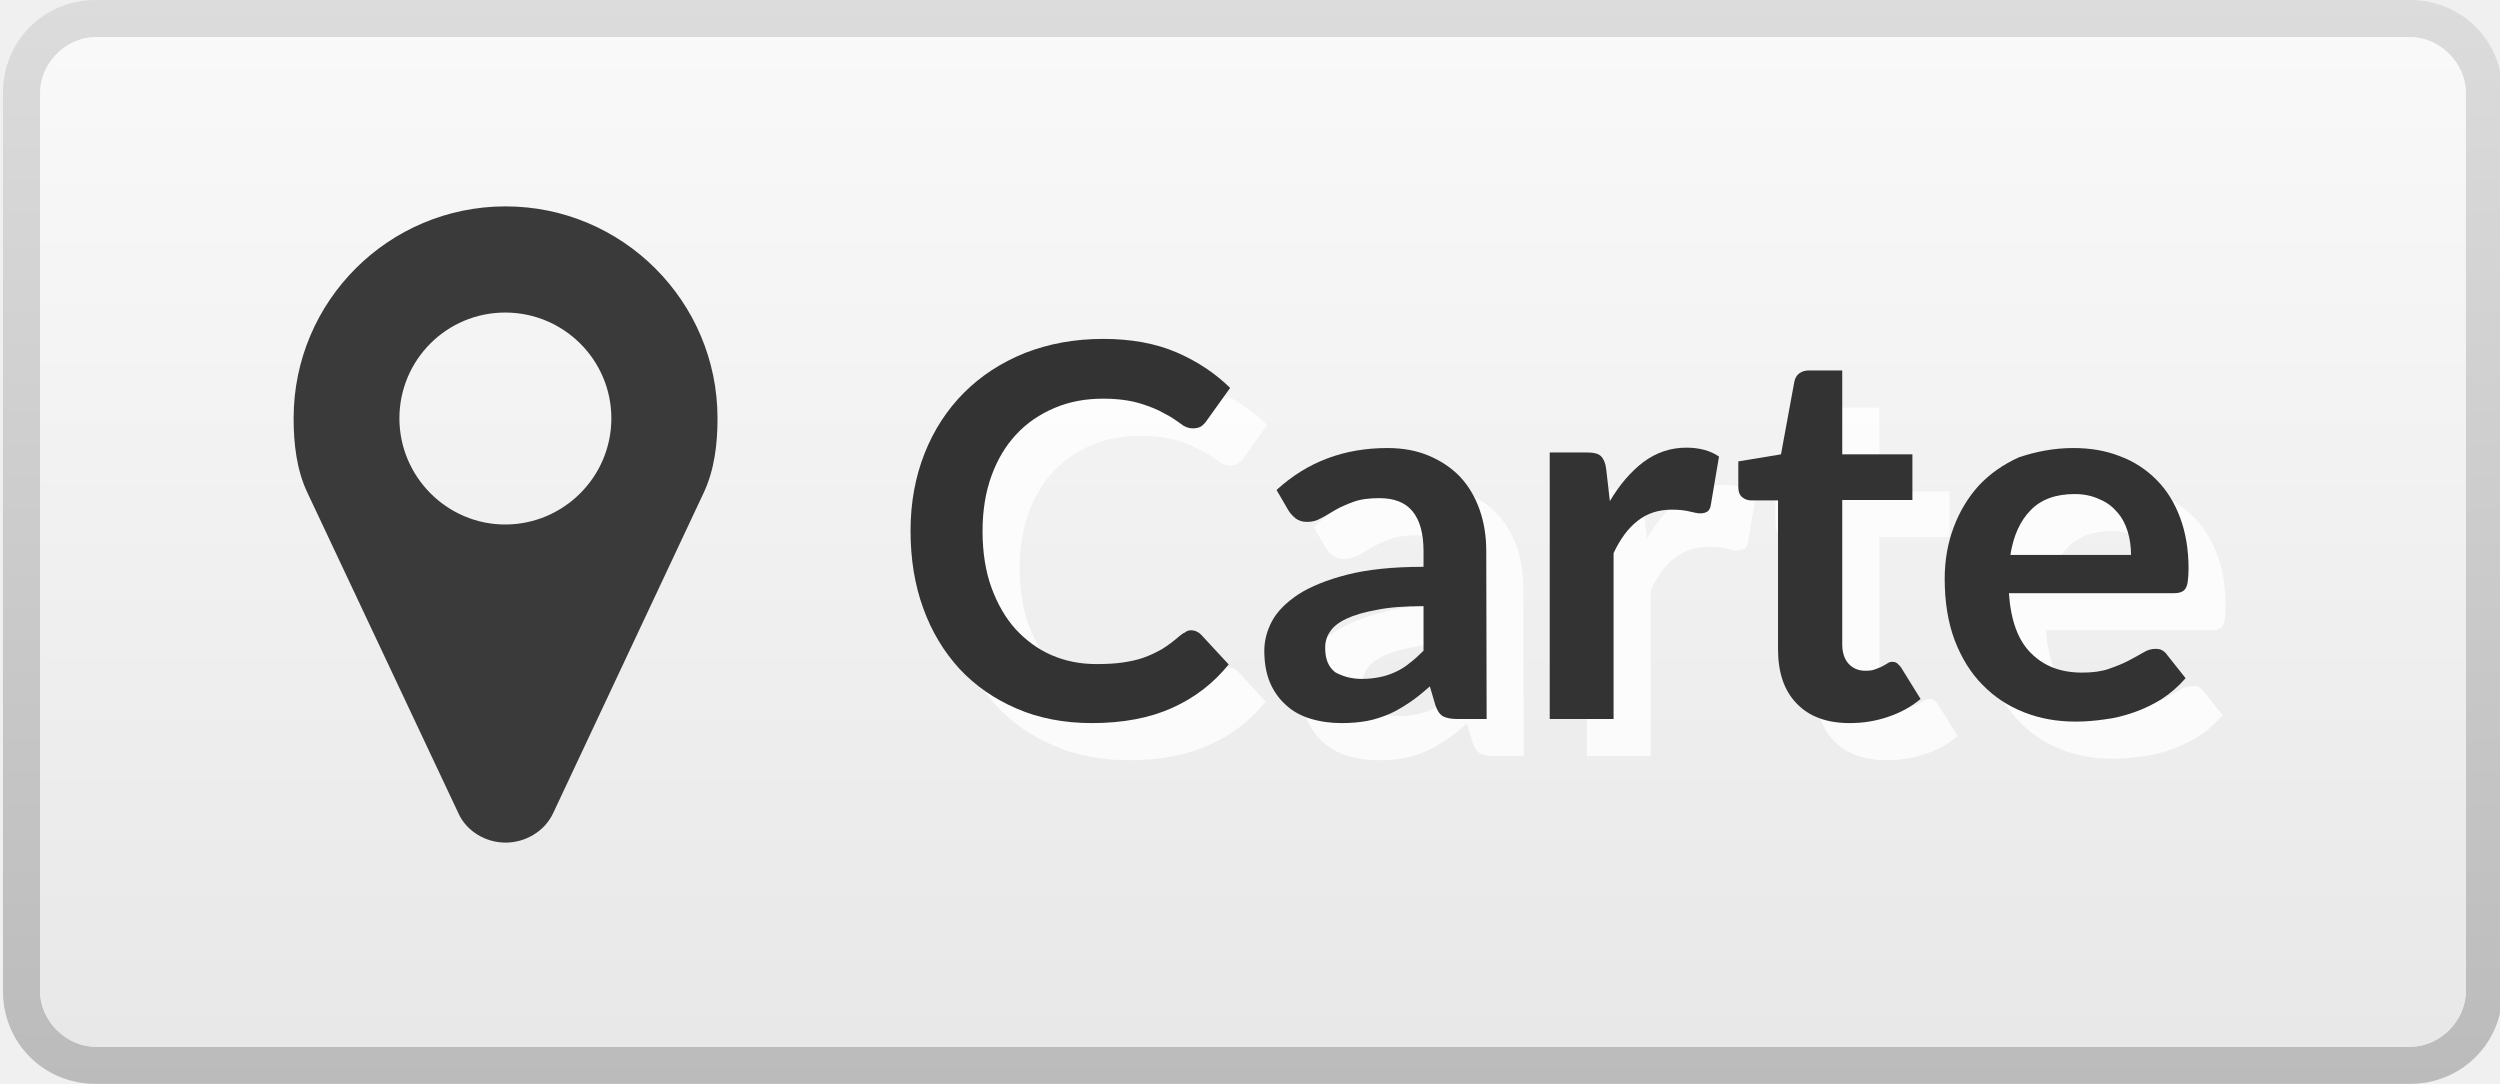
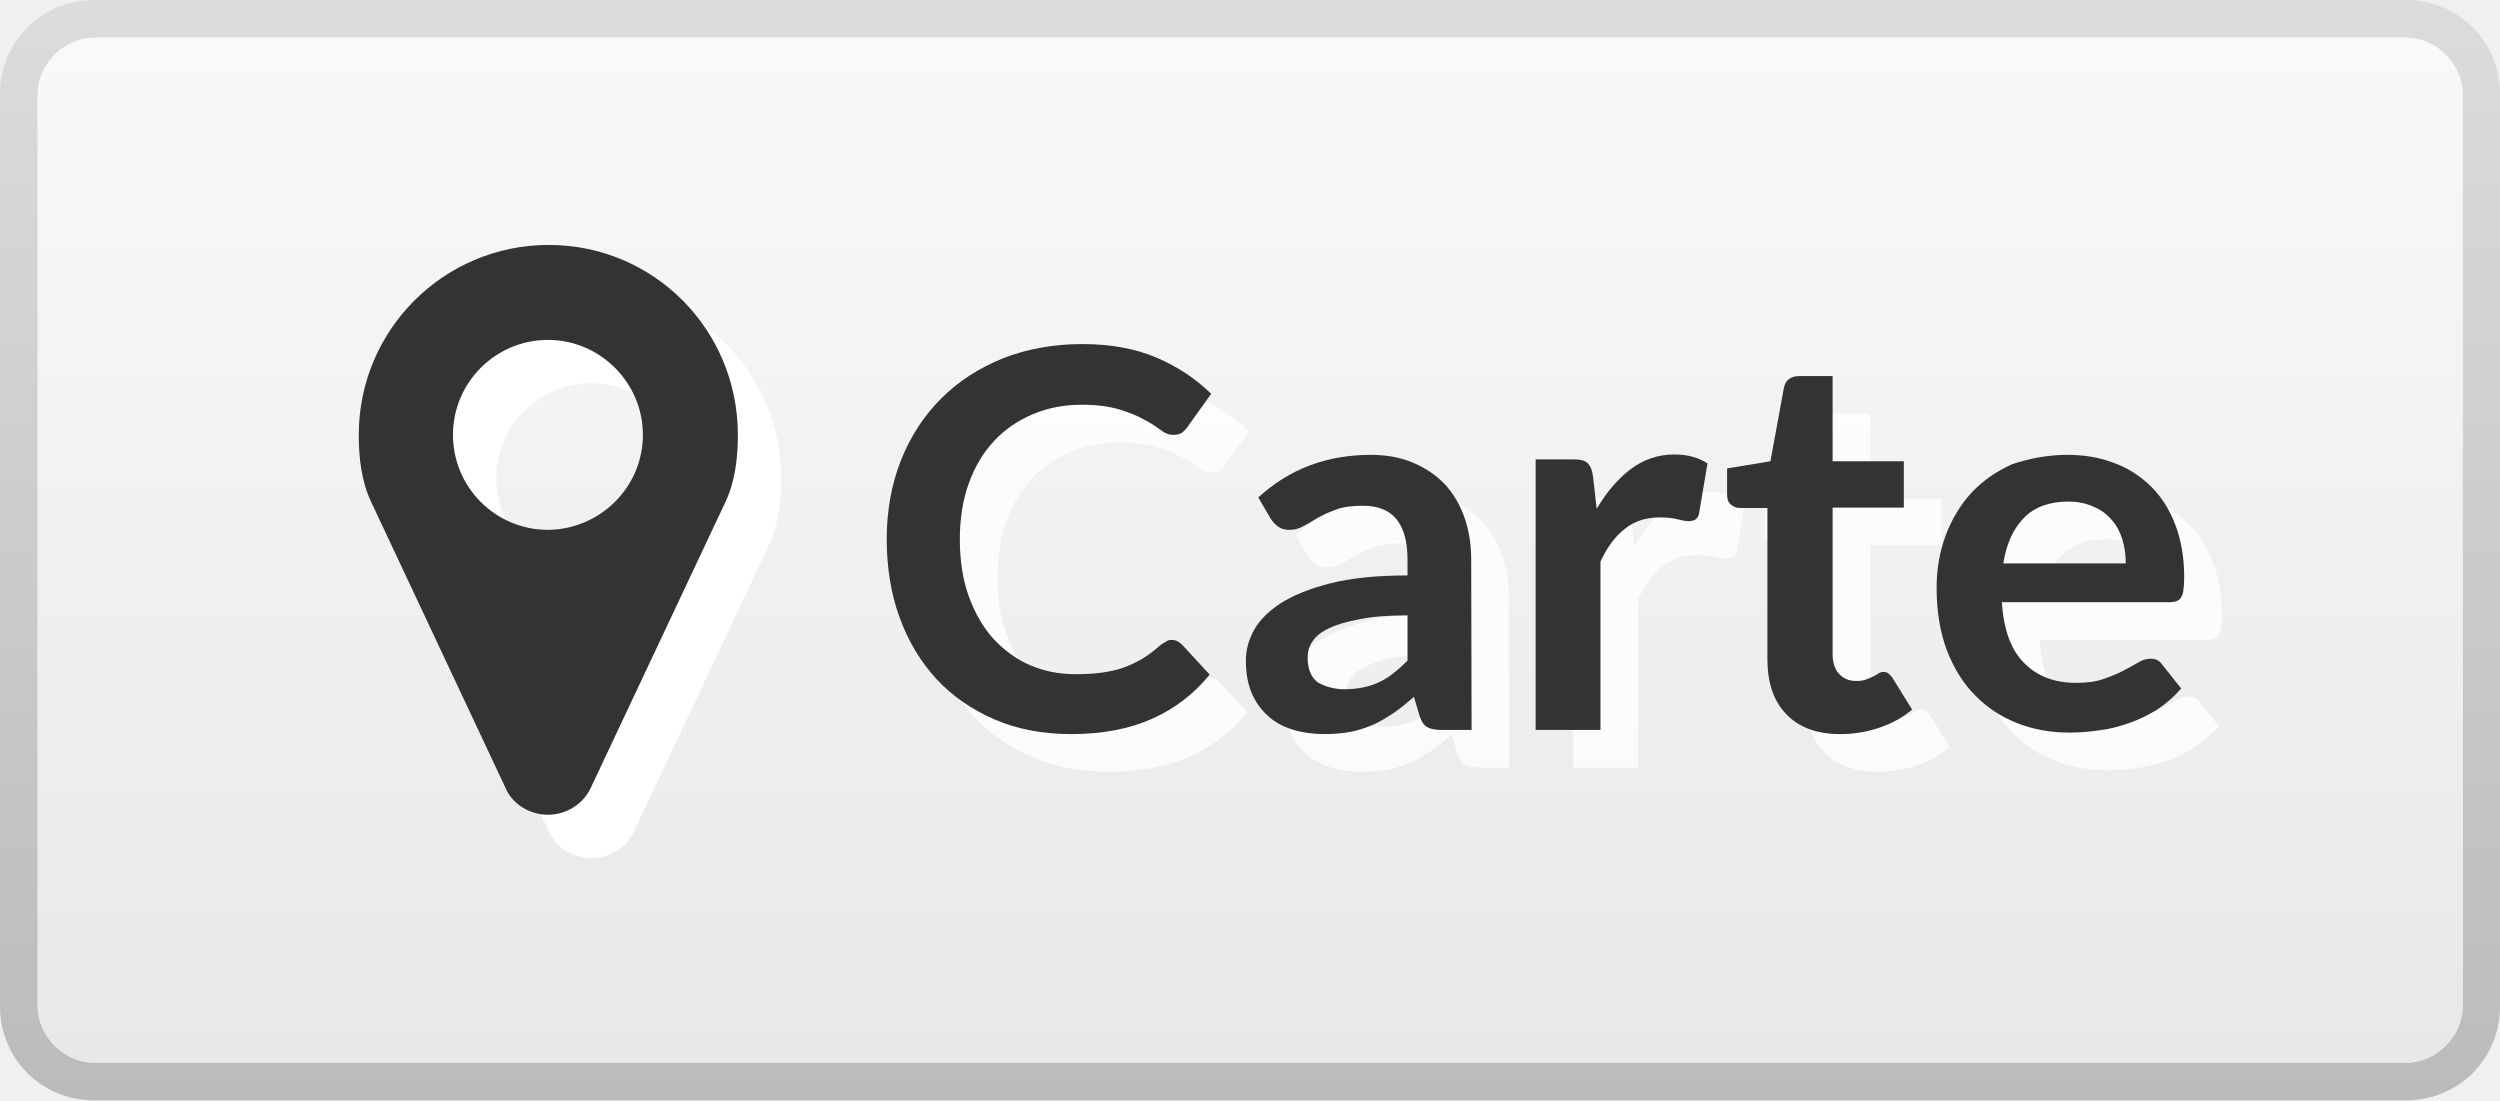
- <svg xmlns="http://www.w3.org/2000/svg" version="1.1" id="Calque_1" x="0px" y="0px" viewBox="0 0 673.5 292" style="enable-background:new 0 0 673.5 292;" xml:space="preserve">
+ <svg xmlns="http://www.w3.org/2000/svg" version="1.1" id="Calque_1" x="0px" y="0px" viewBox="0 0 663.4 292" style="enable-background:new 0 0 663.4 292;" xml:space="preserve">
  <style type="text/css">
	.st0{fill:url(#SVGID_1_);}
	.st1{fill:url(#SVGID_2_);}
- 	.st2{fill:#3A3A3A;}
- 	.st3{opacity:0.8;}
- 	.st4{fill:#FFFFFF;}
- 	.st5{fill:#333333;}
+ 	.st2{opacity:0.8;}
+ 	.st3{fill:#FFFFFF;}
+ 	.st4{fill:#333333;}
</style>
  <g>
-     <linearGradient id="SVGID_1_" gradientUnits="userSpaceOnUse" x1="-67.5" y1="1022" x2="-67.5" y2="730" gradientTransform="matrix(-1 0 0 1 270 -730)">
+     <linearGradient id="SVGID_1_" gradientUnits="userSpaceOnUse" x1="442.3" y1="-934" x2="442.3" y2="-642" gradientTransform="matrix(-1 0 0 -1 774 -642)">
      <stop offset="0" style="stop-color:#BBBBBB" />
      <stop offset="1" style="stop-color:#DCDCDC" />
    </linearGradient>
-     <path class="st0" d="M25.8,282c-8,0-15-7-15-15V25c0-8,7-15,15-15h623.5c8,0,15,7,15,15v242c0,8-7,15-15,15H25.8z M649.2,292   c14,0,25-11,25-25V25c0-14-11-25-25-25H25.8c-14,0-25,11-25,25v242c0,14,11,25,25,25H649.2z" />
+     <path class="st0" d="M25,282c-8,0-15-7-15-15V25c0-8,7-15,15-15h613.5c8,0,15,7,15,15v242c0,8-7,15-15,15H25z M638.4,292   c14,0,25-11,25-25V25c0-14-11-25-25-25H25C11,0,0,11,0,25v242c0,14,11,25,25,25H638.4z" />
  </g>
-   <linearGradient id="SVGID_2_" gradientUnits="userSpaceOnUse" x1="-67.55" y1="12" x2="-67.55" y2="284" gradientTransform="matrix(-1 0 0 -1 270 294)">
+   <linearGradient id="SVGID_2_" gradientUnits="userSpaceOnUse" x1="442.25" y1="694" x2="442.25" y2="422" gradientTransform="matrix(-1 0 0 1 774 -412)">
    <stop offset="0" style="stop-color:#E8E8E8" />
    <stop offset="1" style="stop-color:#F9F9F9" />
  </linearGradient>
-   <path class="st1" d="M25.8,282c-8,0-15-7-15-15V25c0-8,7-15,15-15h623.5c8,0,15,7,15,15v242c0,8-7,15-15,15H25.8z" />
+   <path class="st1" d="M25,282c-8,0-15-7-15-15V25c0-8,7-15,15-15h613.5c8,0,15,7,15,15v242c0,8-7,15-15,15H25z" />
  <g>
-     <path class="st2" d="M164.7,112.7c0-15.7-12.8-28.5-28.6-28.5s-28.5,12.8-28.5,28.5s12.8,28.6,28.5,28.6S164.7,128.5,164.7,112.7z    M193.3,112.7c0,6.8-0.8,13.8-3.7,20L149,219.1c-2.3,4.9-7.5,7.9-12.8,7.9s-10.5-3-12.7-7.9l-40.7-86.4c-2.9-6.1-3.7-13.2-3.7-20   c0-31.6,25.6-57.1,57.1-57.1S193.3,81.2,193.3,112.7z" />
+     <g class="st2">
+       <g>
+         <path class="st3" d="M320.9,179.8c1,0,1.9,0.4,2.7,1.2l7.4,8c-4.1,5.1-9.2,9-15.2,11.7s-13.2,4.1-21.6,4.1     c-7.5,0-14.3-1.3-20.3-3.9c-6-2.6-11.1-6.1-15.4-10.7c-4.2-4.6-7.5-10-9.8-16.4c-2.3-6.3-3.4-13.3-3.4-20.8     c0-7.6,1.3-14.6,3.8-20.9c2.5-6.3,6.1-11.8,10.6-16.3c4.6-4.6,10-8.1,16.4-10.7c6.4-2.5,13.4-3.8,21.1-3.8     c7.5,0,14.1,1.2,19.7,3.6s10.4,5.6,14.5,9.6l-6.3,8.8c-0.4,0.6-0.9,1.1-1.4,1.5c-0.6,0.4-1.4,0.6-2.4,0.6c-1.1,0-2.2-0.4-3.3-1.3     c-1.1-0.8-2.5-1.8-4.3-2.7c-1.7-1-3.9-1.9-6.5-2.7c-2.6-0.8-6-1.3-10-1.3c-4.8,0-9.1,0.8-13.1,2.5s-7.4,4-10.3,7.1     c-2.9,3.1-5.1,6.8-6.7,11.2s-2.4,9.4-2.4,14.9c0,5.7,0.8,10.8,2.4,15.2s3.8,8.2,6.5,11.2c2.8,3,6,5.4,9.7,7s7.7,2.4,12,2.4     c2.6,0,4.9-0.1,7-0.4c2.1-0.3,4-0.7,5.7-1.3s3.4-1.4,5-2.3c1.6-1,3.1-2.1,4.7-3.5c0.5-0.4,1-0.8,1.5-1     C319.8,179.9,320.3,179.8,320.9,179.8z" />
+         <path class="st3" d="M400.5,203.7h-7.8c-1.6,0-2.9-0.2-3.9-0.7c-0.9-0.5-1.6-1.5-2.1-3l-1.5-5.1c-1.8,1.6-3.6,3.1-5.4,4.3     s-3.6,2.3-5.4,3.1c-1.9,0.8-3.9,1.5-6,1.9s-4.4,0.6-7,0.6c-3,0-5.8-0.4-8.4-1.2s-4.8-2-6.6-3.7c-1.8-1.6-3.3-3.7-4.3-6.1     c-1-2.4-1.5-5.3-1.5-8.5c0-2.7,0.7-5.4,2.1-8s3.8-5,7.1-7.2c3.3-2.1,7.7-3.9,13.2-5.3c5.5-1.4,12.3-2.1,20.5-2.1v-4.2     c0-4.8-1-8.4-3-10.8c-2-2.3-5-3.5-8.9-3.5c-2.8,0-5.1,0.3-7,1s-3.5,1.4-4.9,2.2s-2.6,1.6-3.8,2.2c-1.2,0.7-2.4,1-3.8,1     c-1.2,0-2.2-0.3-3-0.9c-0.8-0.6-1.5-1.4-2-2.2l-3.2-5.5c8.3-7.6,18.2-11.3,29.9-11.3c4.2,0,7.9,0.7,11.2,2.1     c3.3,1.4,6.1,3.3,8.4,5.7c2.3,2.5,4,5.4,5.2,8.8c1.2,3.4,1.8,7.1,1.8,11.2L400.5,203.7L400.5,203.7z M366.9,192.9     c1.8,0,3.4-0.2,4.9-0.5s2.9-0.8,4.2-1.4c1.3-0.6,2.6-1.4,3.8-2.4c1.2-0.9,2.5-2.1,3.7-3.3v-12c-5,0-9.3,0.3-12.6,1     c-3.4,0.6-6.1,1.4-8.2,2.4s-3.5,2.1-4.4,3.5c-0.9,1.3-1.3,2.7-1.3,4.3c0,3.1,0.9,5.2,2.7,6.6C361.7,192.2,364,192.9,366.9,192.9z     " />
+         <path class="st3" d="M417.5,203.7v-71.8h10.1c1.8,0,3,0.3,3.7,1s1.2,1.8,1.4,3.4l1,8.7c2.6-4.4,5.6-7.9,9-10.5     c3.5-2.6,7.3-3.9,11.6-3.9c3.5,0,6.5,0.8,8.8,2.4l-2.2,13c-0.1,0.8-0.4,1.4-0.9,1.8c-0.5,0.3-1.1,0.5-1.9,0.5     c-0.7,0-1.7-0.2-2.9-0.5c-1.2-0.3-2.8-0.5-4.8-0.5c-3.6,0-6.7,1-9.2,3c-2.6,2-4.7,4.9-6.5,8.7v44.7L417.5,203.7L417.5,203.7z" />
+         <path class="st3" d="M498.3,204.8c-6.2,0-11-1.8-14.3-5.3c-3.4-3.5-5-8.4-5-14.6v-40.1h-7.3c-0.9,0-1.7-0.3-2.4-0.9     c-0.7-0.6-1-1.5-1-2.7v-6.9l11.5-1.9l3.6-19.6c0.2-0.9,0.6-1.7,1.3-2.2c0.7-0.5,1.5-0.8,2.6-0.8h9v22.6h18.9v12.3h-18.9v38.9     c0,2.2,0.6,4,1.7,5.2s2.6,1.9,4.5,1.9c1.1,0,2-0.1,2.7-0.4c0.7-0.3,1.4-0.5,1.9-0.8s1-0.5,1.4-0.8s0.8-0.4,1.3-0.4     s0.9,0.1,1.3,0.4c0.3,0.3,0.7,0.6,1.1,1.2l5.2,8.4c-2.5,2.1-5.4,3.7-8.7,4.8C505.2,204.3,501.8,204.8,498.3,204.8z" />
+         <path class="st3" d="M558.6,130.7c4.5,0,8.7,0.7,12.5,2.2c3.8,1.4,7.1,3.6,9.8,6.3c2.8,2.8,4.9,6.2,6.4,10.2s2.3,8.6,2.3,13.8     c0,1.3-0.1,2.4-0.2,3.3c-0.1,0.9-0.3,1.5-0.6,2s-0.7,0.8-1.2,1s-1.2,0.3-2,0.3h-44.4c0.5,7.4,2.5,12.8,6,16.2     c3.5,3.5,8,5.2,13.7,5.2c2.8,0,5.2-0.3,7.2-1s3.8-1.4,5.3-2.2s2.8-1.5,4-2.2c1.1-0.7,2.2-1,3.3-1c0.7,0,1.3,0.1,1.8,0.4     c0.5,0.3,1,0.7,1.3,1.2l5,6.3c-1.9,2.2-4.1,4.1-6.4,5.6c-2.4,1.5-4.9,2.7-7.5,3.6c-2.6,0.9-5.2,1.6-7.9,1.9     c-2.7,0.4-5.3,0.6-7.8,0.6c-5,0-9.6-0.8-13.9-2.5c-4.3-1.7-8-4.1-11.2-7.4c-3.2-3.2-5.7-7.3-7.5-12c-1.8-4.8-2.7-10.3-2.7-16.6     c0-4.9,0.8-9.5,2.4-13.8c1.6-4.3,3.9-8.1,6.8-11.3c3-3.2,6.6-5.7,10.8-7.6C548.4,131.7,553.2,130.7,558.6,130.7z M558.9,143.1     c-5,0-9,1.4-11.8,4.3c-2.8,2.8-4.7,6.9-5.5,12.1h32.5c0-2.2-0.3-4.4-0.9-6.3c-0.6-2-1.5-3.7-2.8-5.2s-2.8-2.7-4.8-3.5     C563.7,143.6,561.5,143.1,558.9,143.1z" />
+       </g>
+     </g>
    <g>
-       <g class="st3">
-         <g>
-           <path class="st4" d="M330.9,179.8c1,0,1.9,0.4,2.7,1.2l7.4,8c-4.1,5.1-9.2,9-15.2,11.7s-13.2,4.1-21.6,4.1      c-7.5,0-14.3-1.3-20.3-3.9c-6-2.6-11.1-6.1-15.4-10.7c-4.2-4.6-7.5-10-9.8-16.4c-2.3-6.3-3.4-13.3-3.4-20.8      c0-7.6,1.3-14.6,3.8-20.9c2.5-6.3,6.1-11.8,10.6-16.3c4.6-4.6,10-8.1,16.4-10.7c6.4-2.5,13.4-3.8,21.1-3.8      c7.5,0,14.1,1.2,19.7,3.6s10.4,5.6,14.5,9.6l-6.3,8.8c-0.4,0.6-0.9,1.1-1.4,1.5c-0.6,0.4-1.4,0.6-2.4,0.6      c-1.1,0-2.2-0.4-3.3-1.3c-1.1-0.8-2.5-1.8-4.3-2.7c-1.7-1-3.9-1.9-6.5-2.7c-2.6-0.8-6-1.3-10-1.3c-4.8,0-9.1,0.8-13.1,2.5      s-7.4,4-10.3,7.1c-2.9,3.1-5.1,6.8-6.7,11.2s-2.4,9.4-2.4,14.9c0,5.7,0.8,10.8,2.4,15.2s3.8,8.2,6.5,11.2c2.8,3,6,5.4,9.7,7      s7.7,2.4,12,2.4c2.6,0,4.9-0.1,7-0.4c2.1-0.3,4-0.7,5.7-1.3s3.4-1.4,5-2.3c1.6-1,3.1-2.1,4.7-3.5c0.5-0.4,1-0.8,1.5-1      C329.8,179.9,330.3,179.8,330.9,179.8z" />
-           <path class="st4" d="M410.5,203.7h-7.8c-1.6,0-2.9-0.2-3.9-0.7c-0.9-0.5-1.6-1.5-2.1-3l-1.5-5.1c-1.8,1.6-3.6,3.1-5.4,4.3      s-3.6,2.3-5.4,3.1c-1.9,0.8-3.9,1.5-6,1.9s-4.4,0.6-7,0.6c-3,0-5.8-0.4-8.4-1.2s-4.8-2-6.6-3.7c-1.8-1.6-3.3-3.7-4.3-6.1      c-1-2.4-1.5-5.3-1.5-8.5c0-2.7,0.7-5.4,2.1-8s3.8-5,7.1-7.2c3.3-2.1,7.7-3.9,13.2-5.3c5.5-1.4,12.3-2.1,20.5-2.1v-4.2      c0-4.8-1-8.4-3-10.8c-2-2.3-5-3.5-8.9-3.5c-2.8,0-5.1,0.3-7,1s-3.5,1.4-4.9,2.2s-2.6,1.6-3.8,2.2c-1.2,0.7-2.4,1-3.8,1      c-1.2,0-2.2-0.3-3-0.9c-0.8-0.6-1.5-1.4-2-2.2l-3.2-5.5c8.3-7.6,18.2-11.3,29.9-11.3c4.2,0,7.9,0.7,11.2,2.1      c3.3,1.4,6.1,3.3,8.4,5.7c2.3,2.5,4,5.4,5.2,8.8c1.2,3.4,1.8,7.1,1.8,11.2L410.5,203.7L410.5,203.7z M376.9,192.9      c1.8,0,3.4-0.2,4.9-0.5s2.9-0.8,4.2-1.4c1.3-0.6,2.6-1.4,3.8-2.4c1.2-0.9,2.5-2.1,3.7-3.3v-12c-5,0-9.3,0.3-12.6,1      c-3.4,0.6-6.1,1.4-8.2,2.4s-3.5,2.1-4.4,3.5c-0.9,1.3-1.3,2.7-1.3,4.3c0,3.1,0.9,5.2,2.7,6.6C371.7,192.2,374,192.9,376.9,192.9      z" />
-           <path class="st4" d="M427.5,203.7v-71.8h10.1c1.8,0,3,0.3,3.7,1s1.2,1.8,1.4,3.4l1,8.7c2.6-4.4,5.6-7.9,9-10.5      c3.5-2.6,7.3-3.9,11.6-3.9c3.5,0,6.5,0.8,8.8,2.4l-2.2,13c-0.1,0.8-0.4,1.4-0.9,1.8c-0.5,0.3-1.1,0.5-1.9,0.5      c-0.7,0-1.7-0.2-2.9-0.5c-1.2-0.3-2.8-0.5-4.8-0.5c-3.6,0-6.7,1-9.2,3c-2.6,2-4.7,4.9-6.5,8.7v44.7L427.5,203.7L427.5,203.7z" />
-           <path class="st4" d="M508.3,204.8c-6.2,0-11-1.8-14.3-5.3c-3.4-3.5-5-8.4-5-14.6v-40.1h-7.3c-0.9,0-1.7-0.3-2.4-0.9      c-0.7-0.6-1-1.5-1-2.7v-6.9l11.5-1.9l3.6-19.6c0.2-0.9,0.6-1.7,1.3-2.2c0.7-0.5,1.5-0.8,2.6-0.8h9v22.6h18.9v12.3h-18.9v38.9      c0,2.2,0.6,4,1.7,5.2s2.6,1.9,4.5,1.9c1.1,0,2-0.1,2.7-0.4c0.7-0.3,1.4-0.5,1.9-0.8s1-0.5,1.4-0.8s0.8-0.4,1.3-0.4      s0.9,0.1,1.3,0.4c0.3,0.3,0.7,0.6,1.1,1.2l5.2,8.4c-2.5,2.1-5.4,3.7-8.7,4.8C515.2,204.3,511.8,204.8,508.3,204.8z" />
-           <path class="st4" d="M568.6,130.7c4.5,0,8.7,0.7,12.5,2.2c3.8,1.4,7.1,3.6,9.8,6.3c2.8,2.8,4.9,6.2,6.4,10.2s2.3,8.6,2.3,13.8      c0,1.3-0.1,2.4-0.2,3.3c-0.1,0.9-0.3,1.5-0.6,2s-0.7,0.8-1.2,1s-1.2,0.3-2,0.3h-44.4c0.5,7.4,2.5,12.8,6,16.2      c3.5,3.5,8,5.2,13.7,5.2c2.8,0,5.2-0.3,7.2-1s3.8-1.4,5.3-2.2s2.8-1.5,4-2.2c1.1-0.7,2.2-1,3.3-1c0.7,0,1.3,0.1,1.8,0.4      c0.5,0.3,1,0.7,1.3,1.2l5,6.3c-1.9,2.2-4.1,4.1-6.4,5.6c-2.4,1.5-4.9,2.7-7.5,3.6c-2.6,0.9-5.2,1.6-7.9,1.9      c-2.7,0.4-5.3,0.6-7.8,0.6c-5,0-9.6-0.8-13.9-2.5c-4.3-1.7-8-4.1-11.2-7.4c-3.2-3.2-5.7-7.3-7.5-12c-1.8-4.8-2.7-10.3-2.7-16.6      c0-4.9,0.8-9.5,2.4-13.8c1.6-4.3,3.9-8.1,6.8-11.3c3-3.2,6.6-5.7,10.8-7.6C558.4,131.7,563.2,130.7,568.6,130.7z M568.9,143.1      c-5,0-9,1.4-11.8,4.3c-2.8,2.8-4.7,6.9-5.5,12.1h32.5c0-2.2-0.3-4.4-0.9-6.3c-0.6-2-1.5-3.7-2.8-5.2s-2.8-2.7-4.8-3.5      C573.7,143.6,571.5,143.1,568.9,143.1z" />
-         </g>
-       </g>
      <g>
-         <g>
-           <path class="st5" d="M320.9,169.8c1,0,1.9,0.4,2.7,1.2l7.4,8c-4.1,5.1-9.2,9-15.2,11.7s-13.2,4.1-21.6,4.1      c-7.5,0-14.3-1.3-20.3-3.9c-6-2.6-11.1-6.1-15.4-10.7c-4.2-4.6-7.5-10-9.8-16.4c-2.3-6.3-3.4-13.3-3.4-20.8      c0-7.6,1.3-14.6,3.8-20.9c2.5-6.3,6.1-11.8,10.6-16.3c4.6-4.6,10-8.1,16.4-10.7c6.4-2.5,13.4-3.8,21.1-3.8      c7.5,0,14.1,1.2,19.7,3.6s10.4,5.6,14.5,9.6l-6.3,8.8c-0.4,0.6-0.9,1.1-1.4,1.5c-0.6,0.4-1.4,0.6-2.4,0.6      c-1.1,0-2.2-0.4-3.3-1.3c-1.1-0.8-2.5-1.8-4.3-2.7c-1.7-1-3.9-1.9-6.5-2.7c-2.6-0.8-6-1.3-10-1.3c-4.8,0-9.1,0.8-13.1,2.5      s-7.4,4-10.3,7.1s-5.1,6.8-6.7,11.2s-2.4,9.4-2.4,14.9c0,5.7,0.8,10.8,2.4,15.2s3.8,8.2,6.5,11.2c2.8,3,6,5.4,9.7,7      s7.7,2.4,12,2.4c2.6,0,4.9-0.1,7-0.4c2.1-0.3,4-0.7,5.7-1.3s3.4-1.4,5-2.3c1.6-1,3.1-2.1,4.7-3.5c0.5-0.4,1-0.8,1.5-1      C319.8,169.9,320.3,169.8,320.9,169.8z" />
-           <path class="st5" d="M400.5,193.7h-7.8c-1.6,0-2.9-0.2-3.9-0.7c-0.9-0.5-1.6-1.5-2.1-3l-1.5-5.1c-1.8,1.6-3.6,3.1-5.4,4.3      s-3.6,2.3-5.4,3.1c-1.9,0.8-3.9,1.5-6,1.9s-4.4,0.6-7,0.6c-3,0-5.8-0.4-8.4-1.2s-4.8-2-6.6-3.7c-1.8-1.6-3.3-3.7-4.3-6.1      c-1-2.4-1.5-5.3-1.5-8.5c0-2.7,0.7-5.4,2.1-8s3.8-5,7.1-7.2c3.3-2.1,7.7-3.9,13.2-5.3c5.5-1.4,12.3-2.1,20.5-2.1v-4.2      c0-4.8-1-8.4-3-10.8s-5-3.5-8.9-3.5c-2.8,0-5.1,0.3-7,1s-3.5,1.4-4.9,2.2s-2.6,1.6-3.8,2.2c-1.2,0.7-2.4,1-3.8,1      c-1.2,0-2.2-0.3-3-0.9c-0.8-0.6-1.5-1.4-2-2.2l-3.2-5.5c8.3-7.6,18.2-11.3,29.9-11.3c4.2,0,7.9,0.7,11.2,2.1      c3.3,1.4,6.1,3.3,8.4,5.7c2.3,2.5,4,5.4,5.2,8.8c1.2,3.4,1.8,7.1,1.8,11.2L400.5,193.7L400.5,193.7z M366.9,182.9      c1.8,0,3.4-0.2,4.9-0.5s2.9-0.8,4.2-1.4c1.3-0.6,2.6-1.4,3.8-2.4c1.2-0.9,2.5-2.1,3.7-3.3v-12c-5,0-9.3,0.3-12.6,1      c-3.4,0.6-6.1,1.4-8.2,2.4s-3.5,2.1-4.4,3.5c-0.9,1.3-1.3,2.7-1.3,4.3c0,3.1,0.9,5.2,2.7,6.6C361.7,182.2,364,182.9,366.9,182.9      z" />
-           <path class="st5" d="M417.5,193.7v-71.8h10.1c1.8,0,3,0.3,3.7,1s1.2,1.8,1.4,3.4l1,8.7c2.6-4.4,5.6-7.9,9-10.5      c3.5-2.6,7.3-3.9,11.6-3.9c3.5,0,6.5,0.8,8.8,2.4l-2.2,13c-0.1,0.8-0.4,1.4-0.9,1.8c-0.5,0.3-1.1,0.5-1.9,0.5      c-0.7,0-1.7-0.2-2.9-0.5c-1.2-0.3-2.8-0.5-4.8-0.5c-3.6,0-6.7,1-9.2,3c-2.6,2-4.7,4.9-6.5,8.7v44.7H417.5z" />
-           <path class="st5" d="M498.3,194.8c-6.2,0-11-1.8-14.3-5.3c-3.4-3.5-5-8.4-5-14.6v-40.1h-7.3c-0.9,0-1.7-0.3-2.4-0.9      c-0.7-0.6-1-1.5-1-2.7v-6.9l11.5-1.9l3.6-19.6c0.2-0.9,0.6-1.7,1.3-2.2c0.7-0.5,1.5-0.8,2.6-0.8h9v22.6h18.9v12.3h-18.9v38.9      c0,2.2,0.6,4,1.7,5.2s2.6,1.9,4.5,1.9c1.1,0,2-0.1,2.7-0.4c0.7-0.3,1.4-0.5,1.9-0.8s1-0.5,1.4-0.8s0.8-0.4,1.3-0.4      s0.9,0.1,1.3,0.4c0.3,0.3,0.7,0.6,1.1,1.2l5.2,8.4c-2.5,2.1-5.4,3.7-8.7,4.8C505.2,194.3,501.8,194.8,498.3,194.8z" />
-           <path class="st5" d="M558.6,120.7c4.5,0,8.7,0.7,12.5,2.2c3.8,1.4,7.1,3.6,9.8,6.3c2.8,2.8,4.9,6.2,6.4,10.2s2.3,8.6,2.3,13.8      c0,1.3-0.1,2.4-0.2,3.3c-0.1,0.9-0.3,1.5-0.6,2s-0.7,0.8-1.2,1s-1.2,0.3-2,0.3h-44.4c0.5,7.4,2.5,12.8,6,16.2      c3.5,3.5,8,5.2,13.7,5.2c2.8,0,5.2-0.3,7.2-1s3.8-1.4,5.3-2.2s2.8-1.5,4-2.2c1.1-0.7,2.2-1,3.3-1c0.7,0,1.3,0.1,1.8,0.4      c0.5,0.3,1,0.7,1.3,1.2l5,6.3c-1.9,2.2-4.1,4.1-6.4,5.6c-2.4,1.5-4.9,2.7-7.5,3.6c-2.6,0.9-5.2,1.6-7.9,1.9      c-2.7,0.4-5.3,0.6-7.8,0.6c-5,0-9.6-0.8-13.9-2.5c-4.3-1.7-8-4.1-11.2-7.4c-3.2-3.2-5.7-7.3-7.5-12c-1.8-4.8-2.7-10.3-2.7-16.6      c0-4.9,0.8-9.5,2.4-13.8c1.6-4.3,3.9-8.1,6.8-11.3c3-3.2,6.6-5.7,10.8-7.6C548.4,121.7,553.2,120.7,558.6,120.7z M558.9,133.1      c-5,0-9,1.4-11.8,4.3c-2.8,2.8-4.7,6.9-5.5,12.1h32.5c0-2.2-0.3-4.4-0.9-6.3c-0.6-2-1.5-3.7-2.8-5.2s-2.8-2.7-4.8-3.5      C563.7,133.6,561.5,133.1,558.9,133.1z" />
-         </g>
+         <path class="st4" d="M310.9,169.8c1,0,1.9,0.4,2.7,1.2l7.4,8c-4.1,5.1-9.2,9-15.2,11.7s-13.2,4.1-21.6,4.1     c-7.5,0-14.3-1.3-20.3-3.9c-6-2.6-11.1-6.1-15.4-10.7c-4.2-4.6-7.5-10-9.8-16.4c-2.3-6.3-3.4-13.3-3.4-20.8     c0-7.6,1.3-14.6,3.8-20.9c2.5-6.3,6.1-11.8,10.6-16.3c4.6-4.6,10-8.1,16.4-10.7c6.4-2.5,13.4-3.8,21.1-3.8     c7.5,0,14.1,1.2,19.7,3.6s10.4,5.6,14.5,9.6l-6.3,8.8c-0.4,0.6-0.9,1.1-1.4,1.5c-0.6,0.4-1.4,0.6-2.4,0.6c-1.1,0-2.2-0.4-3.3-1.3     c-1.1-0.8-2.5-1.8-4.3-2.7c-1.7-1-3.9-1.9-6.5-2.7c-2.6-0.8-6-1.3-10-1.3c-4.8,0-9.1,0.8-13.1,2.5s-7.4,4-10.3,7.1     s-5.1,6.8-6.7,11.2s-2.4,9.4-2.4,14.9c0,5.7,0.8,10.8,2.4,15.2c1.6,4.4,3.8,8.2,6.5,11.2c2.8,3,6,5.4,9.7,7s7.7,2.4,12,2.4     c2.6,0,4.9-0.1,7-0.4c2.1-0.3,4-0.7,5.7-1.3s3.4-1.4,5-2.3c1.6-1,3.1-2.1,4.7-3.5c0.5-0.4,1-0.8,1.5-1     C309.8,169.9,310.3,169.8,310.9,169.8z" />
+         <path class="st4" d="M390.5,193.7h-7.8c-1.6,0-2.9-0.2-3.9-0.7c-0.9-0.5-1.6-1.5-2.1-3l-1.5-5.1c-1.8,1.6-3.6,3.1-5.4,4.3     s-3.6,2.3-5.4,3.1c-1.9,0.8-3.9,1.5-6,1.9s-4.4,0.6-7,0.6c-3,0-5.8-0.4-8.4-1.2s-4.8-2-6.6-3.7c-1.8-1.6-3.3-3.7-4.3-6.1     c-1-2.4-1.5-5.3-1.5-8.5c0-2.7,0.7-5.4,2.1-8s3.8-5,7.1-7.2c3.3-2.1,7.7-3.9,13.2-5.3c5.5-1.4,12.3-2.1,20.5-2.1v-4.2     c0-4.8-1-8.4-3-10.8s-5-3.5-8.9-3.5c-2.8,0-5.1,0.3-7,1s-3.5,1.4-4.9,2.2s-2.6,1.6-3.8,2.2c-1.2,0.7-2.4,1-3.8,1     c-1.2,0-2.2-0.3-3-0.9c-0.8-0.6-1.5-1.4-2-2.2l-3.2-5.5c8.3-7.6,18.2-11.3,29.9-11.3c4.2,0,7.9,0.7,11.2,2.1     c3.3,1.4,6.1,3.3,8.4,5.7c2.3,2.5,4,5.4,5.2,8.8c1.2,3.4,1.8,7.1,1.8,11.2L390.5,193.7L390.5,193.7z M356.9,182.9     c1.8,0,3.4-0.2,4.9-0.5s2.9-0.8,4.2-1.4c1.3-0.6,2.6-1.4,3.8-2.4c1.2-0.9,2.5-2.1,3.7-3.3v-12c-5,0-9.3,0.3-12.6,1     c-3.4,0.6-6.1,1.4-8.2,2.4s-3.5,2.1-4.4,3.5c-0.9,1.3-1.3,2.7-1.3,4.3c0,3.1,0.9,5.2,2.7,6.6C351.7,182.2,354,182.9,356.9,182.9z     " />
+         <path class="st4" d="M407.5,193.7v-71.8h10.1c1.8,0,3,0.3,3.7,1s1.2,1.8,1.4,3.4l1,8.7c2.6-4.4,5.6-7.9,9-10.5     c3.5-2.6,7.3-3.9,11.6-3.9c3.5,0,6.5,0.8,8.8,2.4l-2.2,13c-0.1,0.8-0.4,1.4-0.9,1.8c-0.5,0.3-1.1,0.5-1.9,0.5     c-0.7,0-1.7-0.2-2.9-0.5c-1.2-0.3-2.8-0.5-4.8-0.5c-3.6,0-6.7,1-9.2,3c-2.6,2-4.7,4.9-6.5,8.7v44.7H407.5z" />
+         <path class="st4" d="M488.3,194.8c-6.2,0-11-1.8-14.3-5.3c-3.4-3.5-5-8.4-5-14.6v-40.1h-7.3c-0.9,0-1.7-0.3-2.4-0.9     c-0.7-0.6-1-1.5-1-2.7v-6.9l11.5-1.9l3.6-19.6c0.2-0.9,0.6-1.7,1.3-2.2c0.7-0.5,1.5-0.8,2.6-0.8h9v22.6h18.9v12.3h-18.9v38.9     c0,2.2,0.6,4,1.7,5.2s2.6,1.9,4.5,1.9c1.1,0,2-0.1,2.7-0.4c0.7-0.3,1.4-0.5,1.9-0.8s1-0.5,1.4-0.8s0.8-0.4,1.3-0.4     s0.9,0.1,1.3,0.4c0.3,0.3,0.7,0.6,1.1,1.2l5.2,8.4c-2.5,2.1-5.4,3.7-8.7,4.8C495.2,194.3,491.8,194.8,488.3,194.8z" />
+         <path class="st4" d="M548.6,120.7c4.5,0,8.7,0.7,12.5,2.2c3.8,1.4,7.1,3.6,9.8,6.3c2.8,2.8,4.9,6.2,6.4,10.2s2.3,8.6,2.3,13.8     c0,1.3-0.1,2.4-0.2,3.3c-0.1,0.9-0.3,1.5-0.6,2s-0.7,0.8-1.2,1s-1.2,0.3-2,0.3h-44.4c0.5,7.4,2.5,12.8,6,16.2     c3.5,3.5,8,5.2,13.7,5.2c2.8,0,5.2-0.3,7.2-1s3.8-1.4,5.3-2.2s2.8-1.5,4-2.2c1.1-0.7,2.2-1,3.3-1c0.7,0,1.3,0.1,1.8,0.4     c0.5,0.3,1,0.7,1.3,1.2l5,6.3c-1.9,2.2-4.1,4.1-6.4,5.6c-2.4,1.5-4.9,2.7-7.5,3.6c-2.6,0.9-5.2,1.6-7.9,1.9     c-2.7,0.4-5.3,0.6-7.8,0.6c-5,0-9.6-0.8-13.9-2.5c-4.3-1.7-8-4.1-11.2-7.4c-3.2-3.2-5.7-7.3-7.5-12c-1.8-4.8-2.7-10.3-2.7-16.6     c0-4.9,0.8-9.5,2.4-13.8c1.6-4.3,3.9-8.1,6.8-11.3c3-3.2,6.6-5.7,10.8-7.6C538.4,121.7,543.2,120.7,548.6,120.7z M548.9,133.1     c-5,0-9,1.4-11.8,4.3c-2.8,2.8-4.7,6.9-5.5,12.1h32.5c0-2.2-0.3-4.4-0.9-6.3c-0.6-2-1.5-3.7-2.8-5.2s-2.8-2.7-4.8-3.5     C553.7,133.6,551.5,133.1,548.9,133.1z" />
      </g>
    </g>
  </g>
+   <path class="st3" d="M182.1,126.9c0-13.8-11.3-25.2-25.2-25.2s-25.2,11.3-25.2,25.2c0,13.9,11.3,25.2,25.2,25.2  C170.7,152,182.1,140.8,182.1,126.9z M207.3,126.9c0,6-0.7,12.2-3.2,17.6l-35.9,76.2c-2.1,4.4-6.7,7-11.3,7s-9.3-2.6-11.2-7  l-35.9-76.2c-2.5-5.4-3.2-11.6-3.2-17.6c0-27.8,22.5-50.4,50.4-50.4S207.3,99,207.3,126.9z" />
+   <path class="st4" d="M170.6,115.4c0-13.8-11.3-25.2-25.2-25.2s-25.2,11.3-25.2,25.2s11.3,25.2,25.2,25.2  C159.2,140.5,170.6,129.3,170.6,115.4z M195.8,115.4c0,6-0.7,12.2-3.2,17.6l-35.9,76.2c-2.1,4.4-6.7,7-11.3,7s-9.3-2.6-11.2-7  L98.4,133c-2.5-5.4-3.2-11.6-3.2-17.6c0-27.8,22.5-50.4,50.4-50.4S195.8,87.5,195.8,115.4z" />
</svg>
